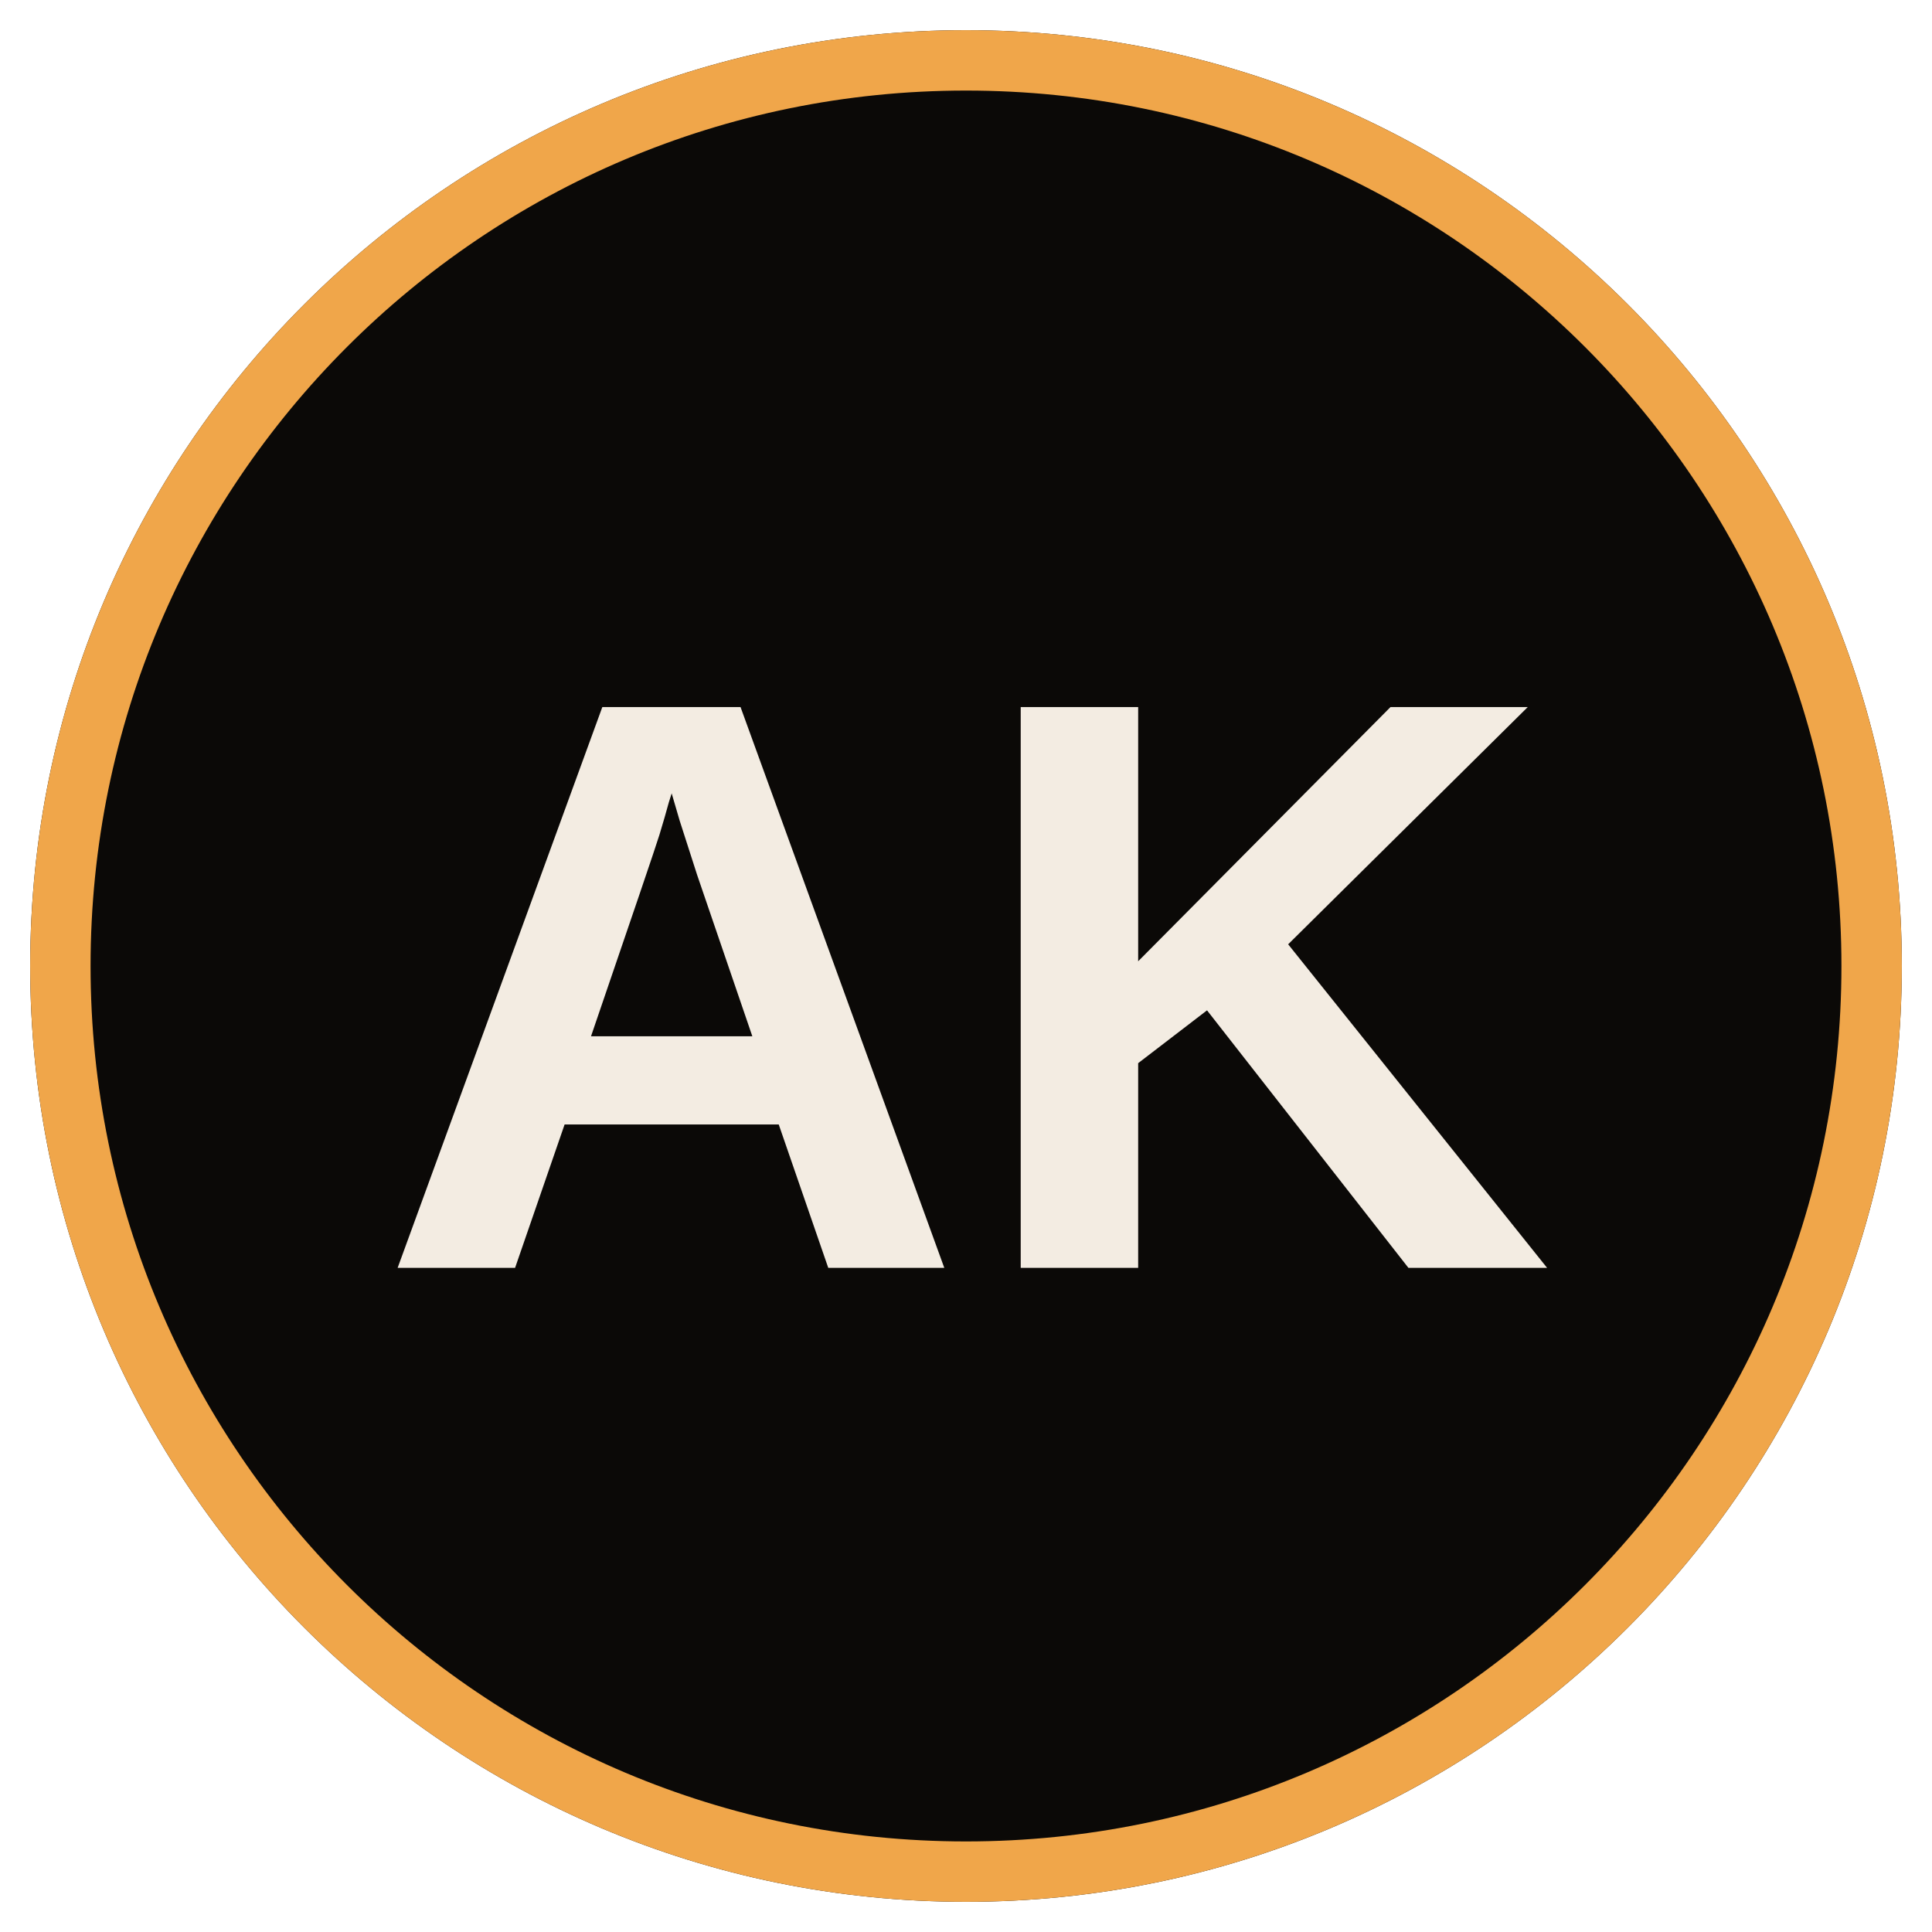
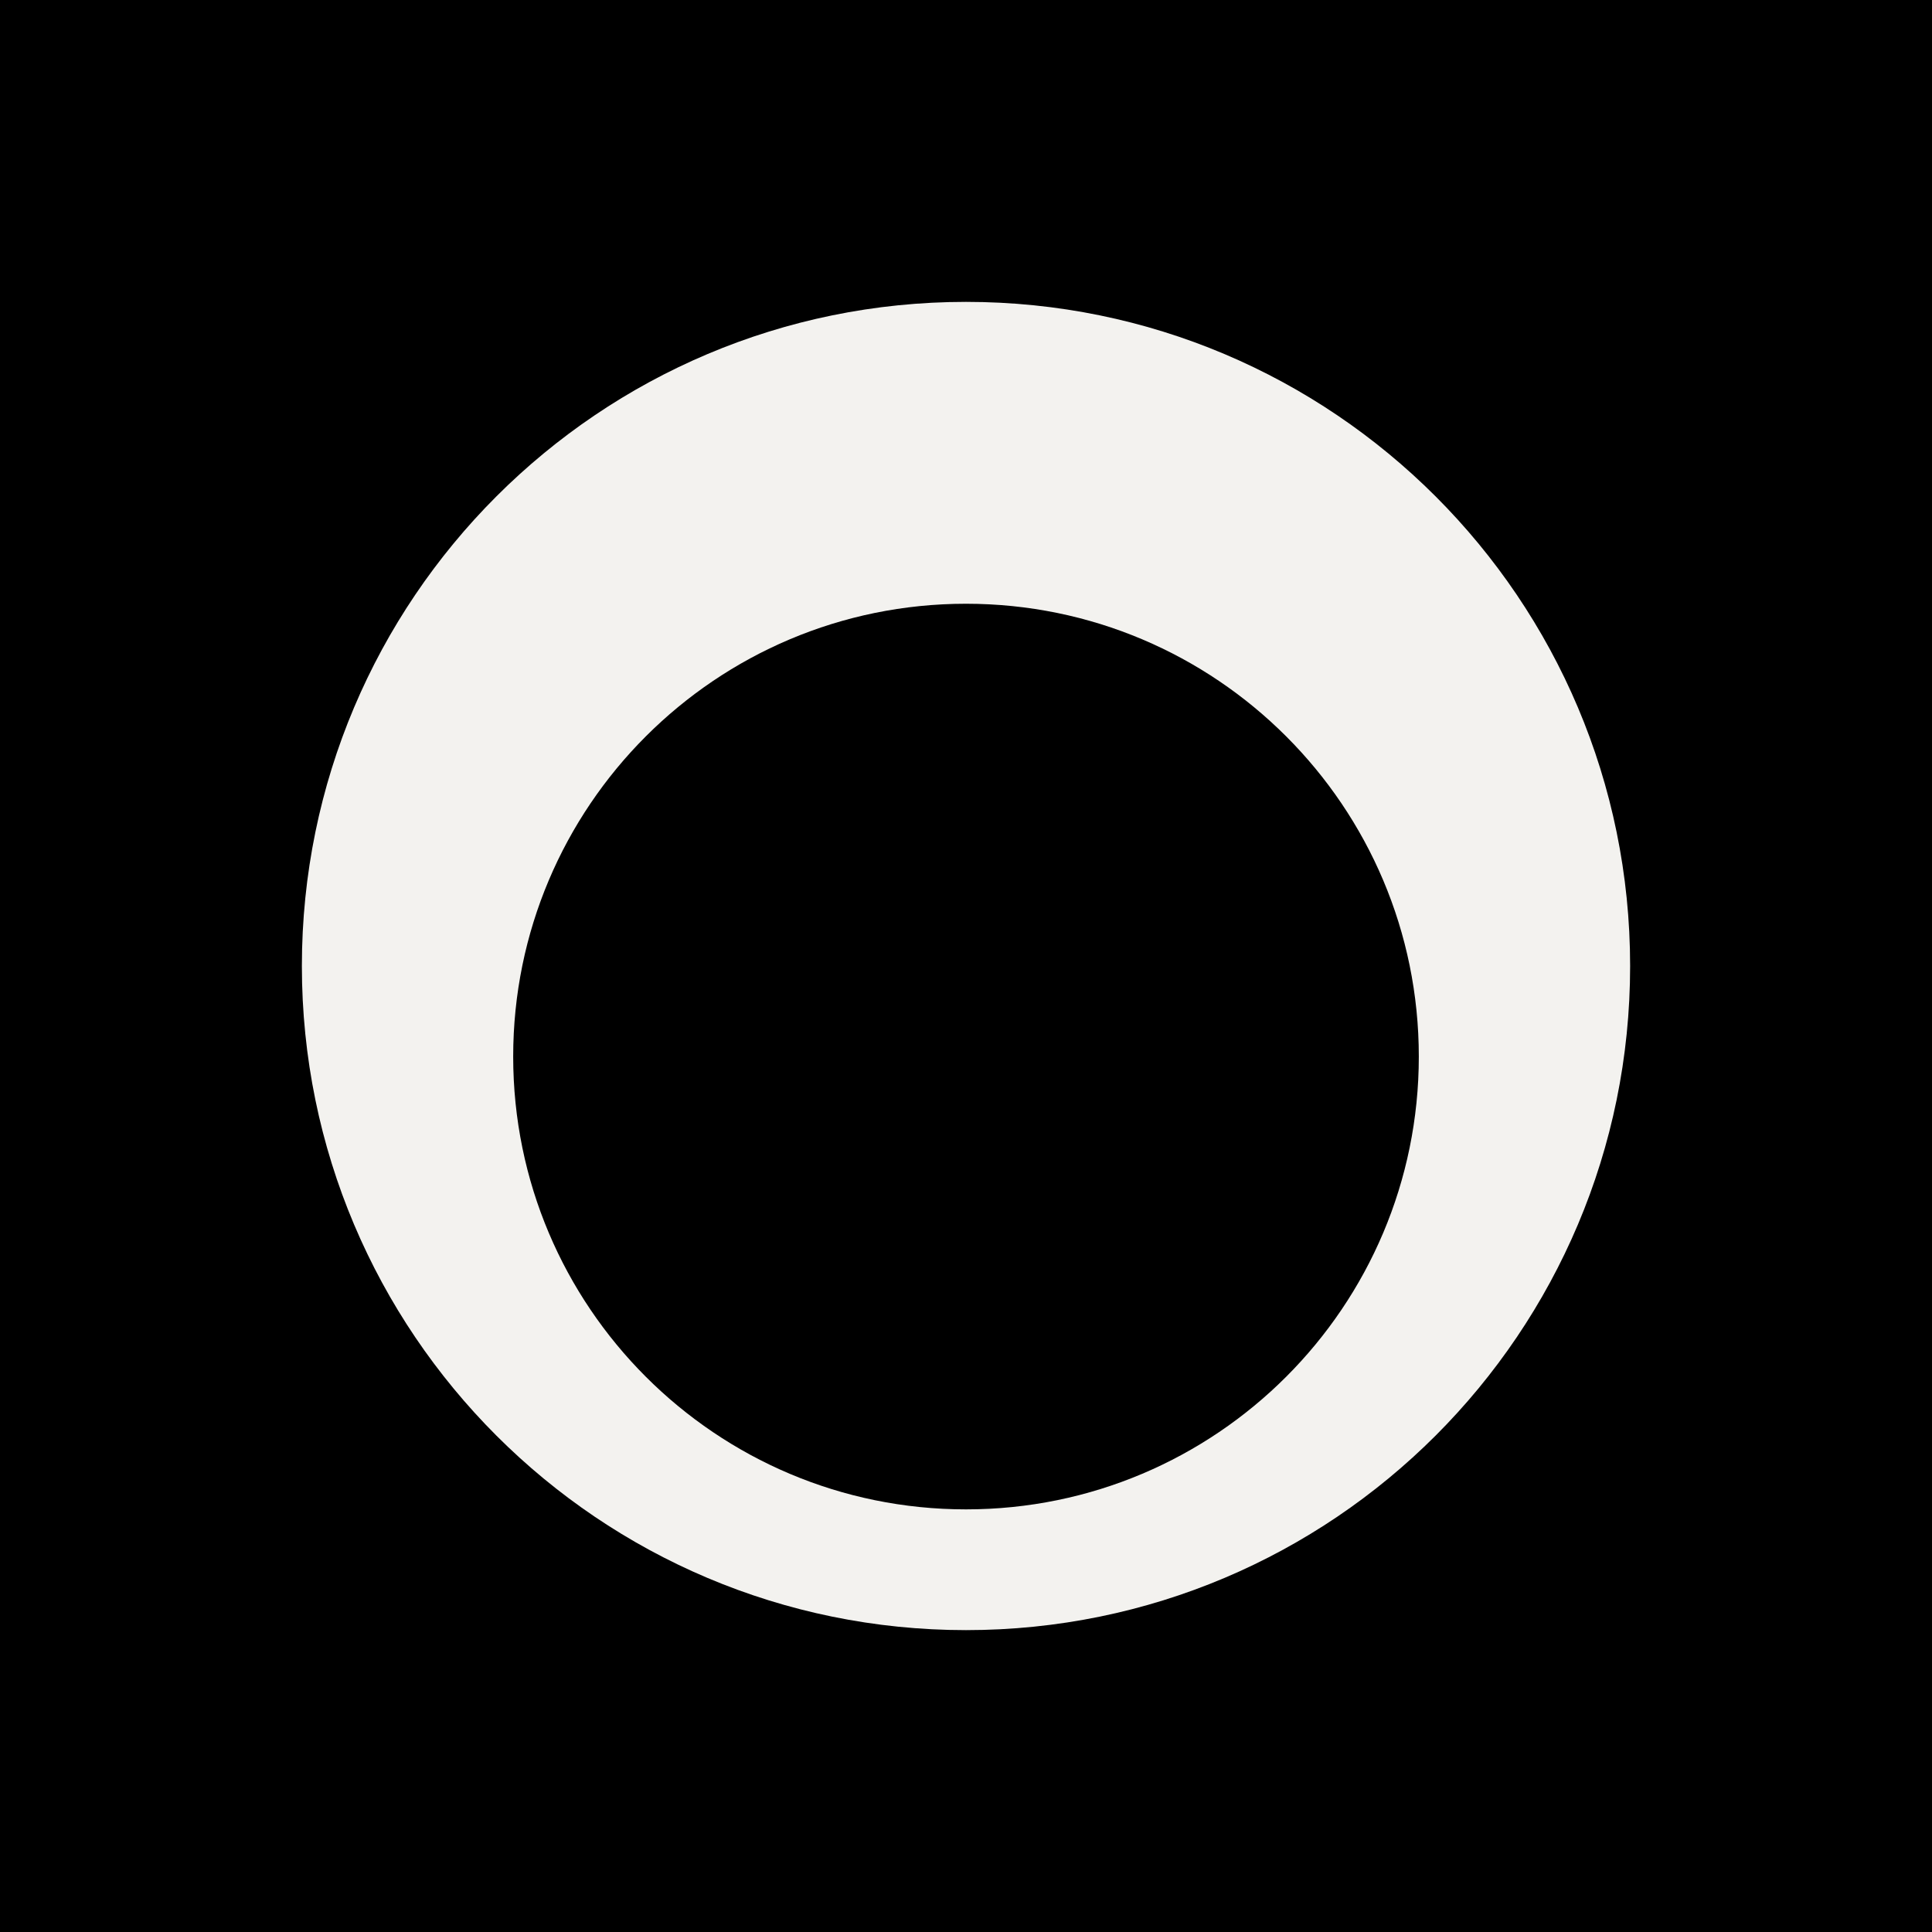
<svg xmlns="http://www.w3.org/2000/svg" viewBox="0 0 64 64">
-   <circle cx="32" cy="32" r="31" fill="#0b0907" />
-   <circle cx="32" cy="32" r="30" fill="none" stroke="#f0a64a" stroke-width="2" />
-   <text x="32" y="42" text-anchor="middle" font-family="Arial Narrow,Arial,sans-serif" font-weight="800" font-size="27" fill="#f3ece2">AK</text>
+   <rect width="64" height="64" fill="#000" />
+   <circle cx="32" cy="32" r="22" fill="#f3f2ef" />
+   <circle cx="32" cy="35" r="15" fill="#000" />
</svg>
